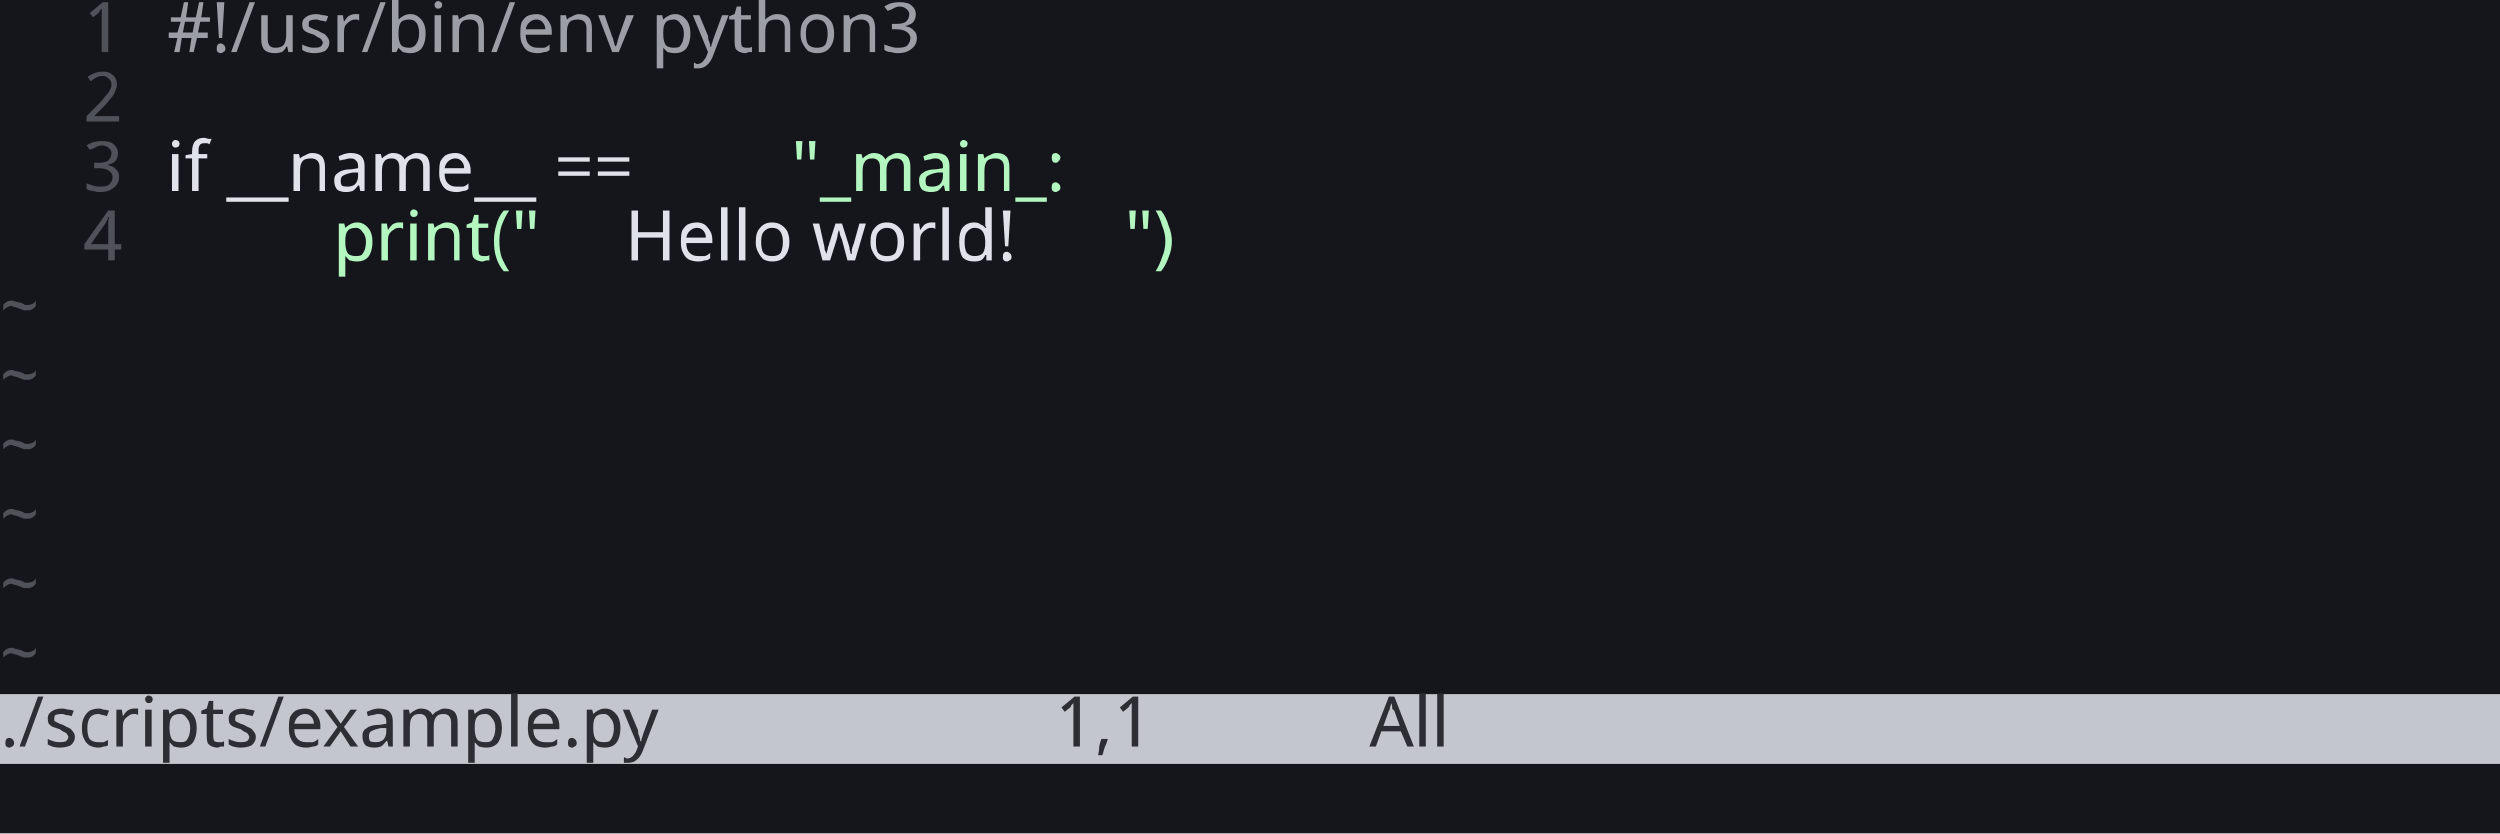
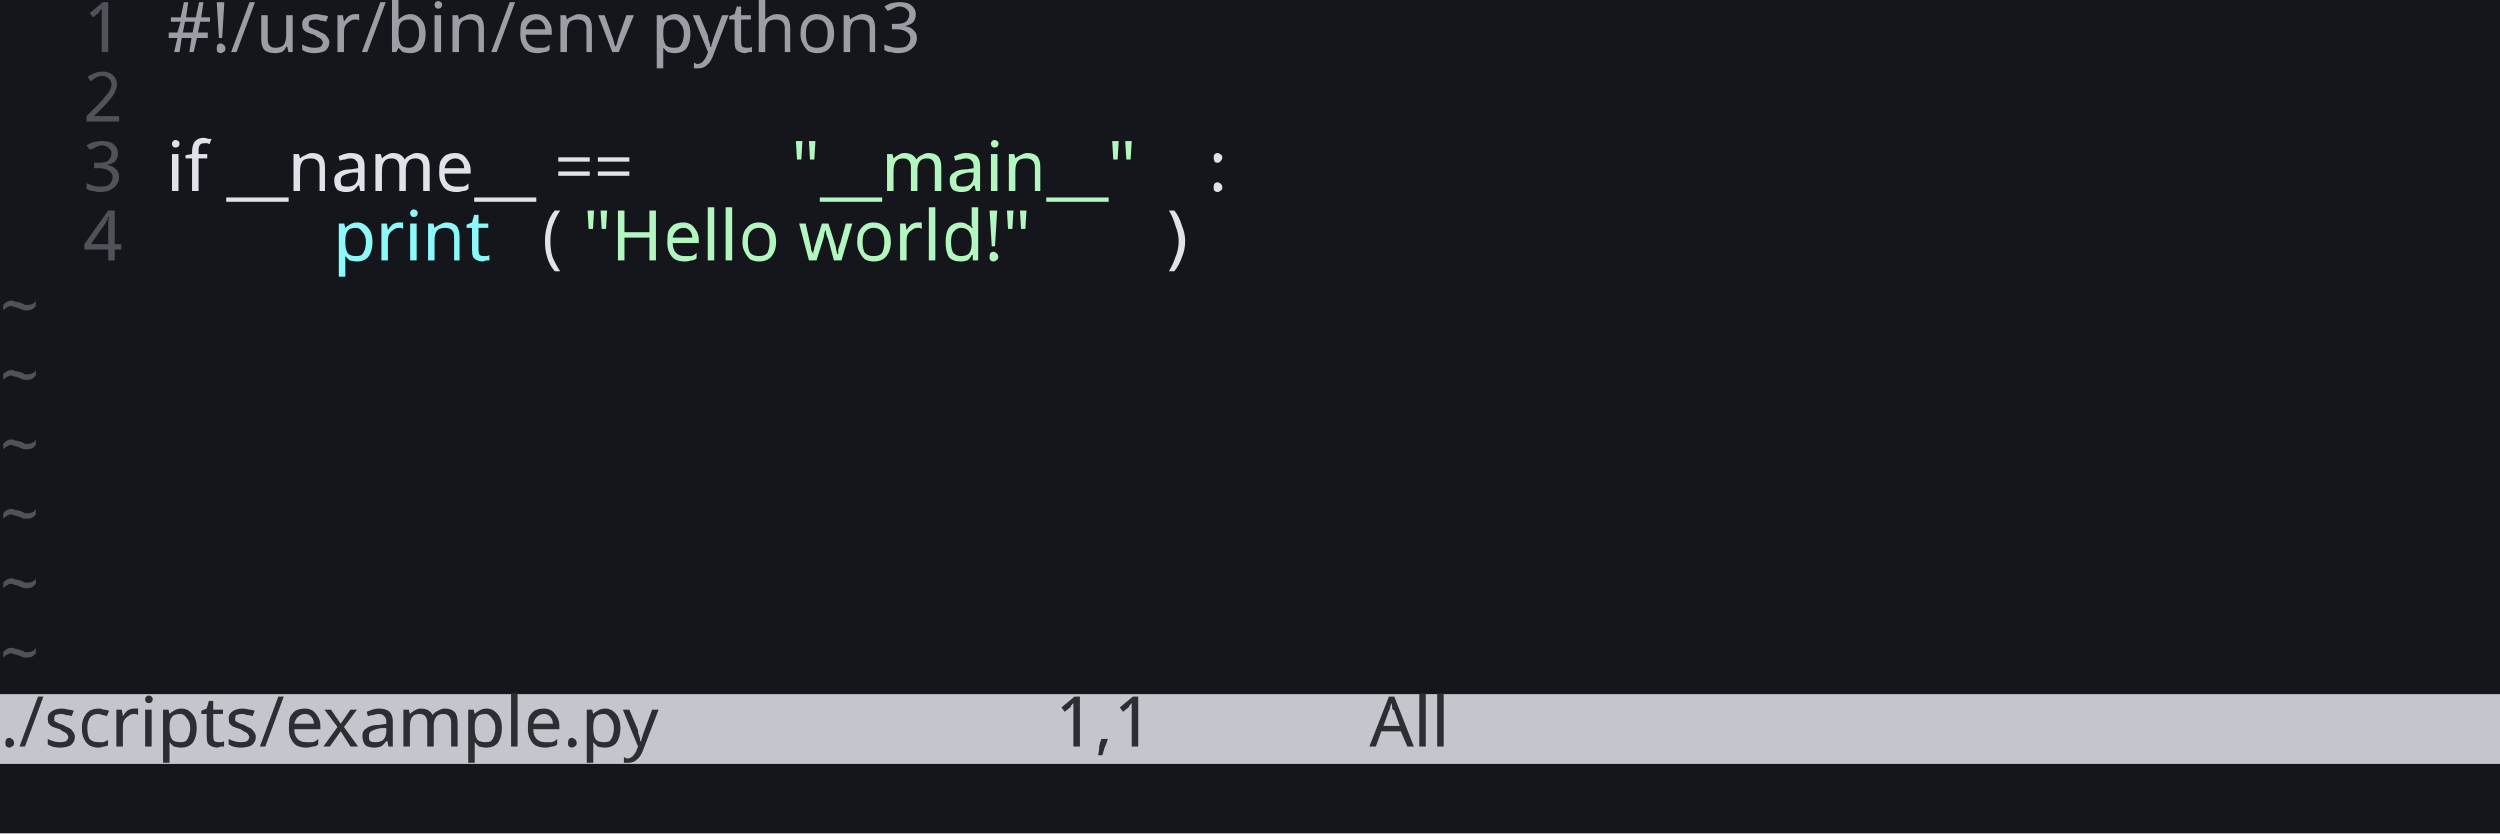
<svg xmlns="http://www.w3.org/2000/svg" viewBox="0 0 36 12">
  <style>
  .screen {
      font-family: "Source Code Pro";
      font-size: 1px;
  }
</style>
  <g class="screen">
    <rect x="0" y="0" width="36" height="10" style="fill: #14161b;" />
    <rect x="0" y="10" width="36" height="1" style="fill: #c4c6cd;" />
    <rect x="0" y="11" width="36" height="1" style="fill: #14161b;" />
    <text x="1.2" y="0.75" style="fill: #4f5258;">1 </text>
    <text x="2.4" y="0.75" style="fill: #9b9ea4;">#!/usr/bin/env python3</text>
    <text x="1.2" y="1.75" style="fill: #4f5258;">2 </text>
    <text x="1.2" y="2.75" style="fill: #4f5258;">3 </text>
    <text x="2.4" y="2.75" style="fill: #e0e2ea;">if __name__ == </text>
-     <text x="11.4" y="2.75" style="fill: #b3f6c0;">"_main_:</text>
+     <text x="11.4" y="2.75" style="fill: #b3f6c0;">"__main__"</text>
+     <text x="17.4" y="2.75" style="fill: #e0e2ea;">:</text>
    <text x="1.2" y="3.75" style="fill: #4f5258;">4 </text>
-     <text x="4.8" y="3.75" style="fill: #b3f6c0;">print("</text>
-     <text x="9" y="3.75" style="fill: #e0e2ea;">Hello world!</text>
-     <text x="16.2" y="3.75" style="fill: #b3f6c0;">")</text>
+     <text x="4.8" y="3.75" style="fill: #8cf8f7;">print</text>
+     <text x="7.8" y="3.75" style="fill: #e0e2ea;">(</text>
+     <text x="8.4" y="3.75" style="fill: #b3f6c0;">"Hello world!"</text>
+     <text x="16.8" y="3.75" style="fill: #e0e2ea;">)</text>
    <text x="0" y="4.75" style="fill: #4f5258;">~</text>
    <text x="0" y="5.75" style="fill: #4f5258;">~</text>
    <text x="0" y="6.75" style="fill: #4f5258;">~</text>
    <text x="0" y="7.75" style="fill: #4f5258;">~</text>
    <text x="0" y="8.75" style="fill: #4f5258;">~</text>
    <text x="0" y="9.75" style="fill: #4f5258;">~</text>
    <text x="0" y="10.75" style="fill: #2c2e33;">./scripts/example.py                      1,1            All</text>
  </g>
</svg>
